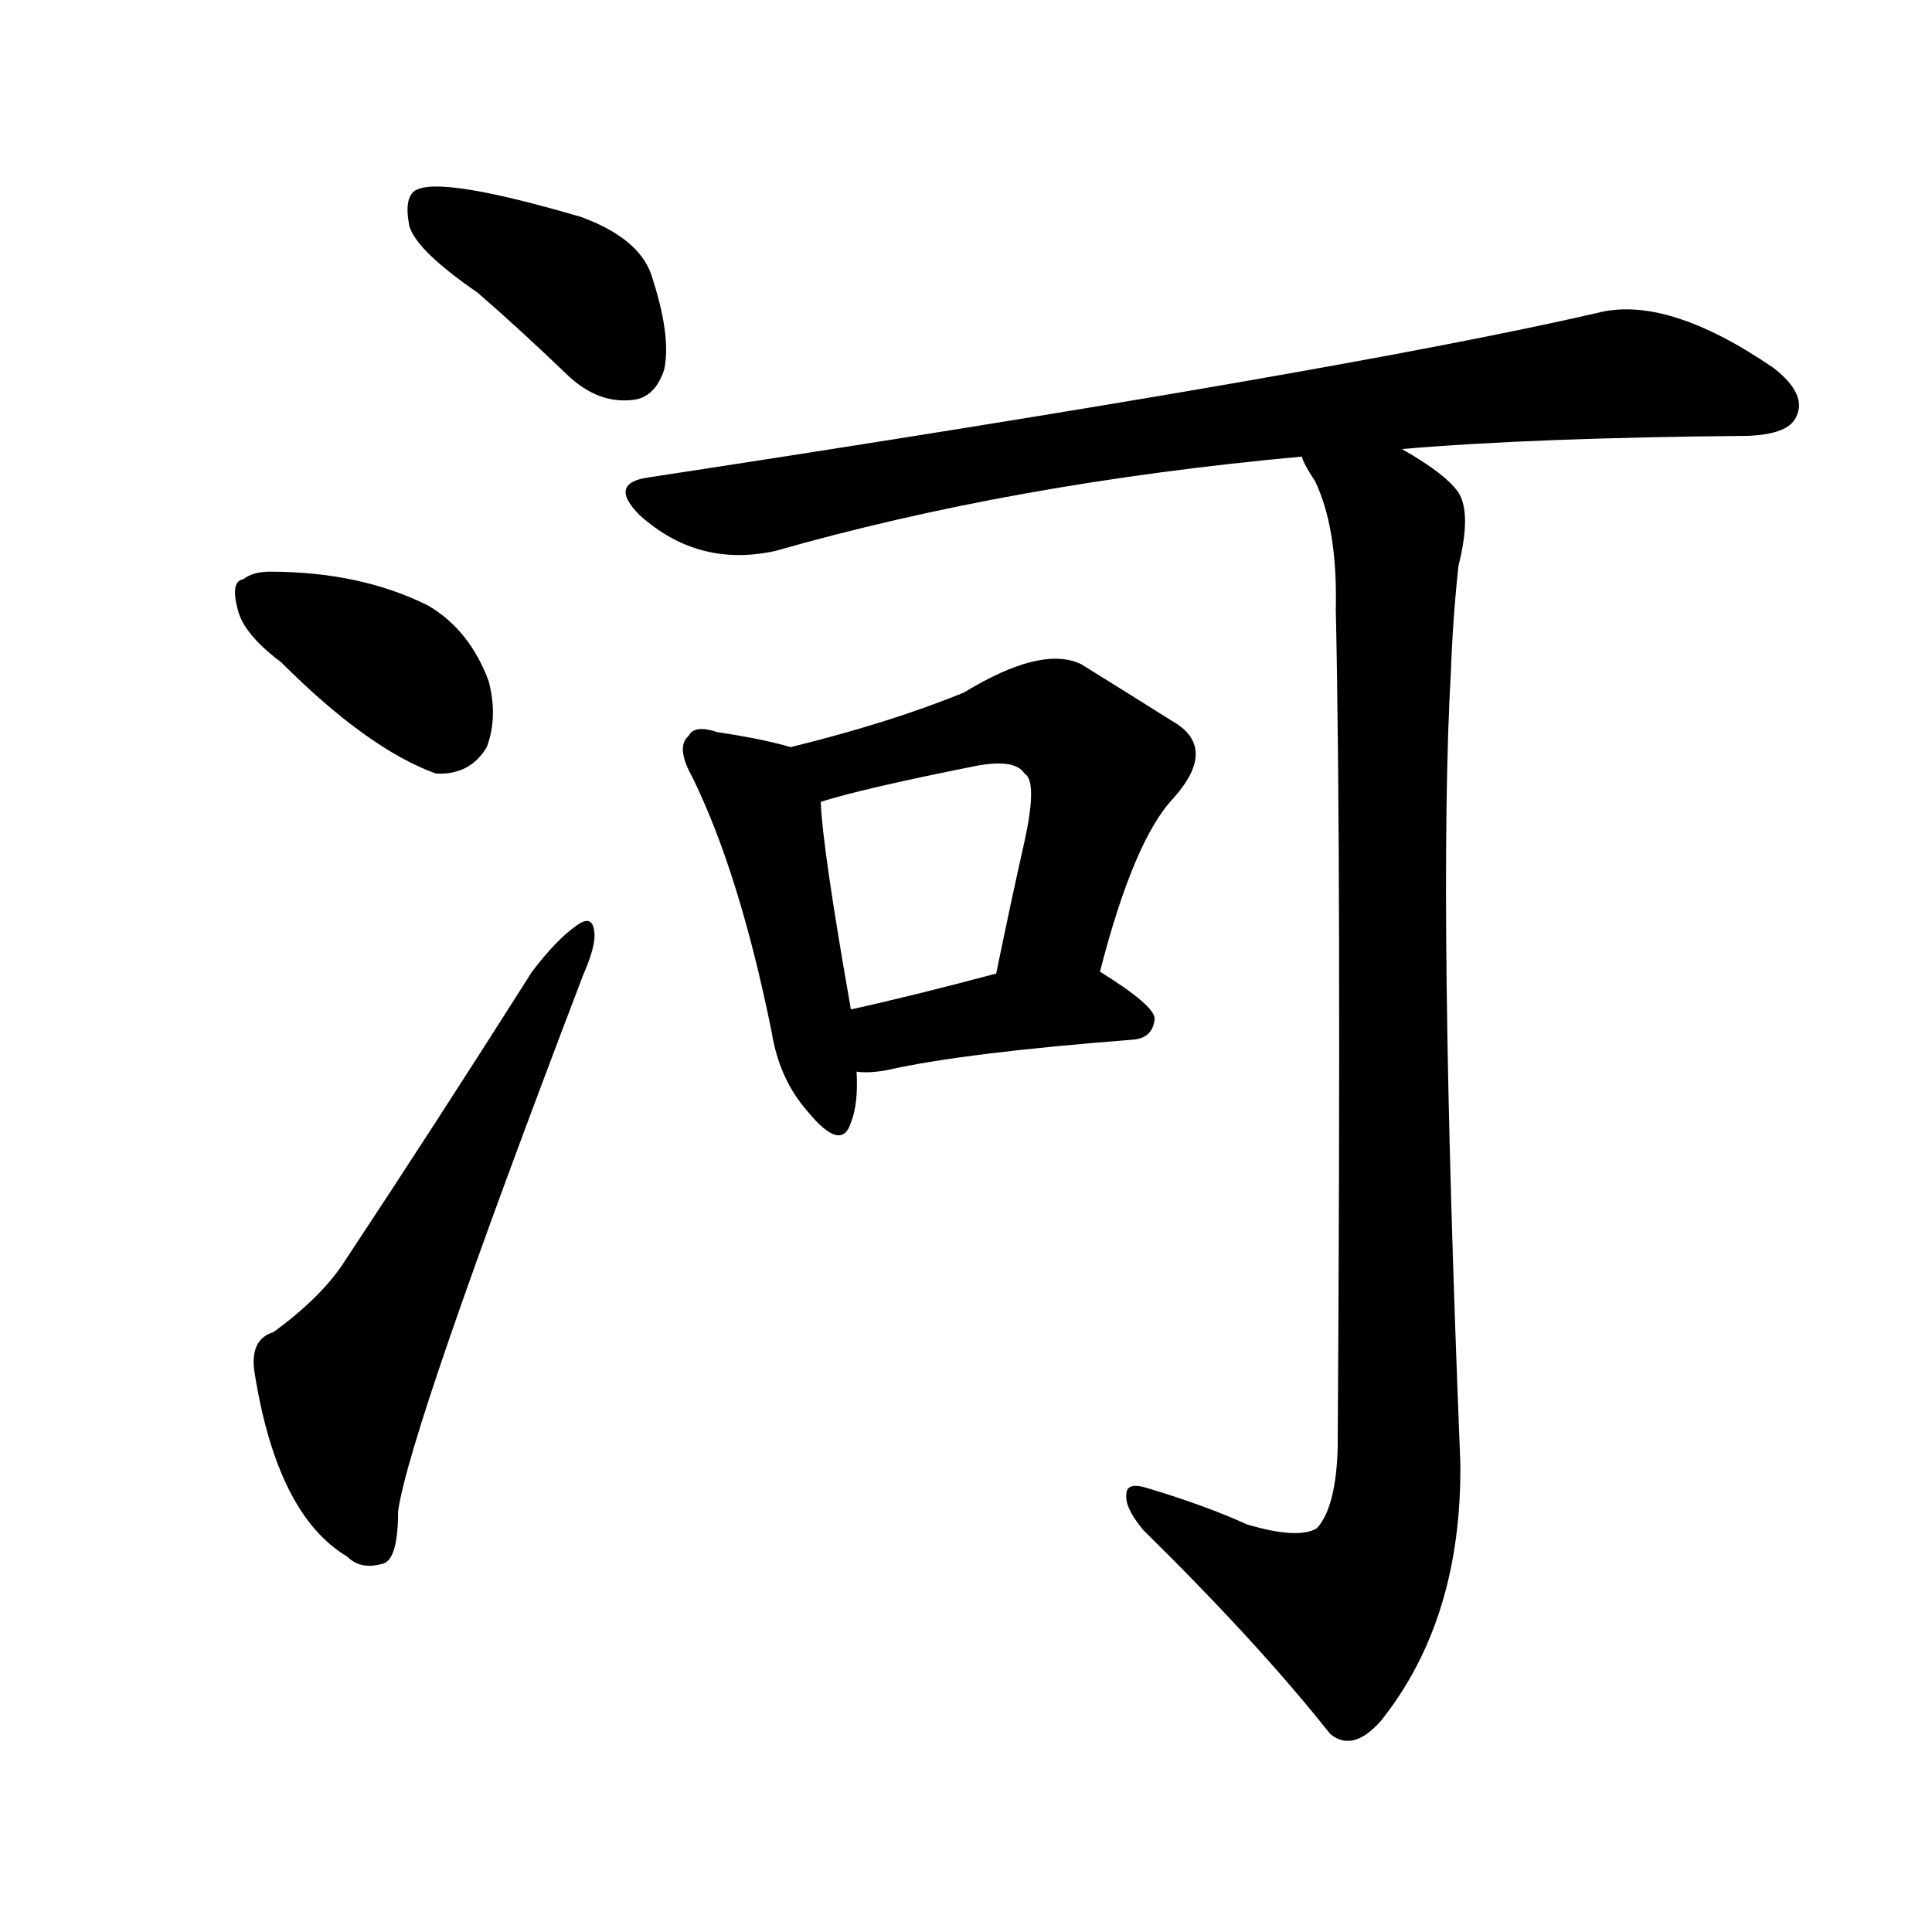
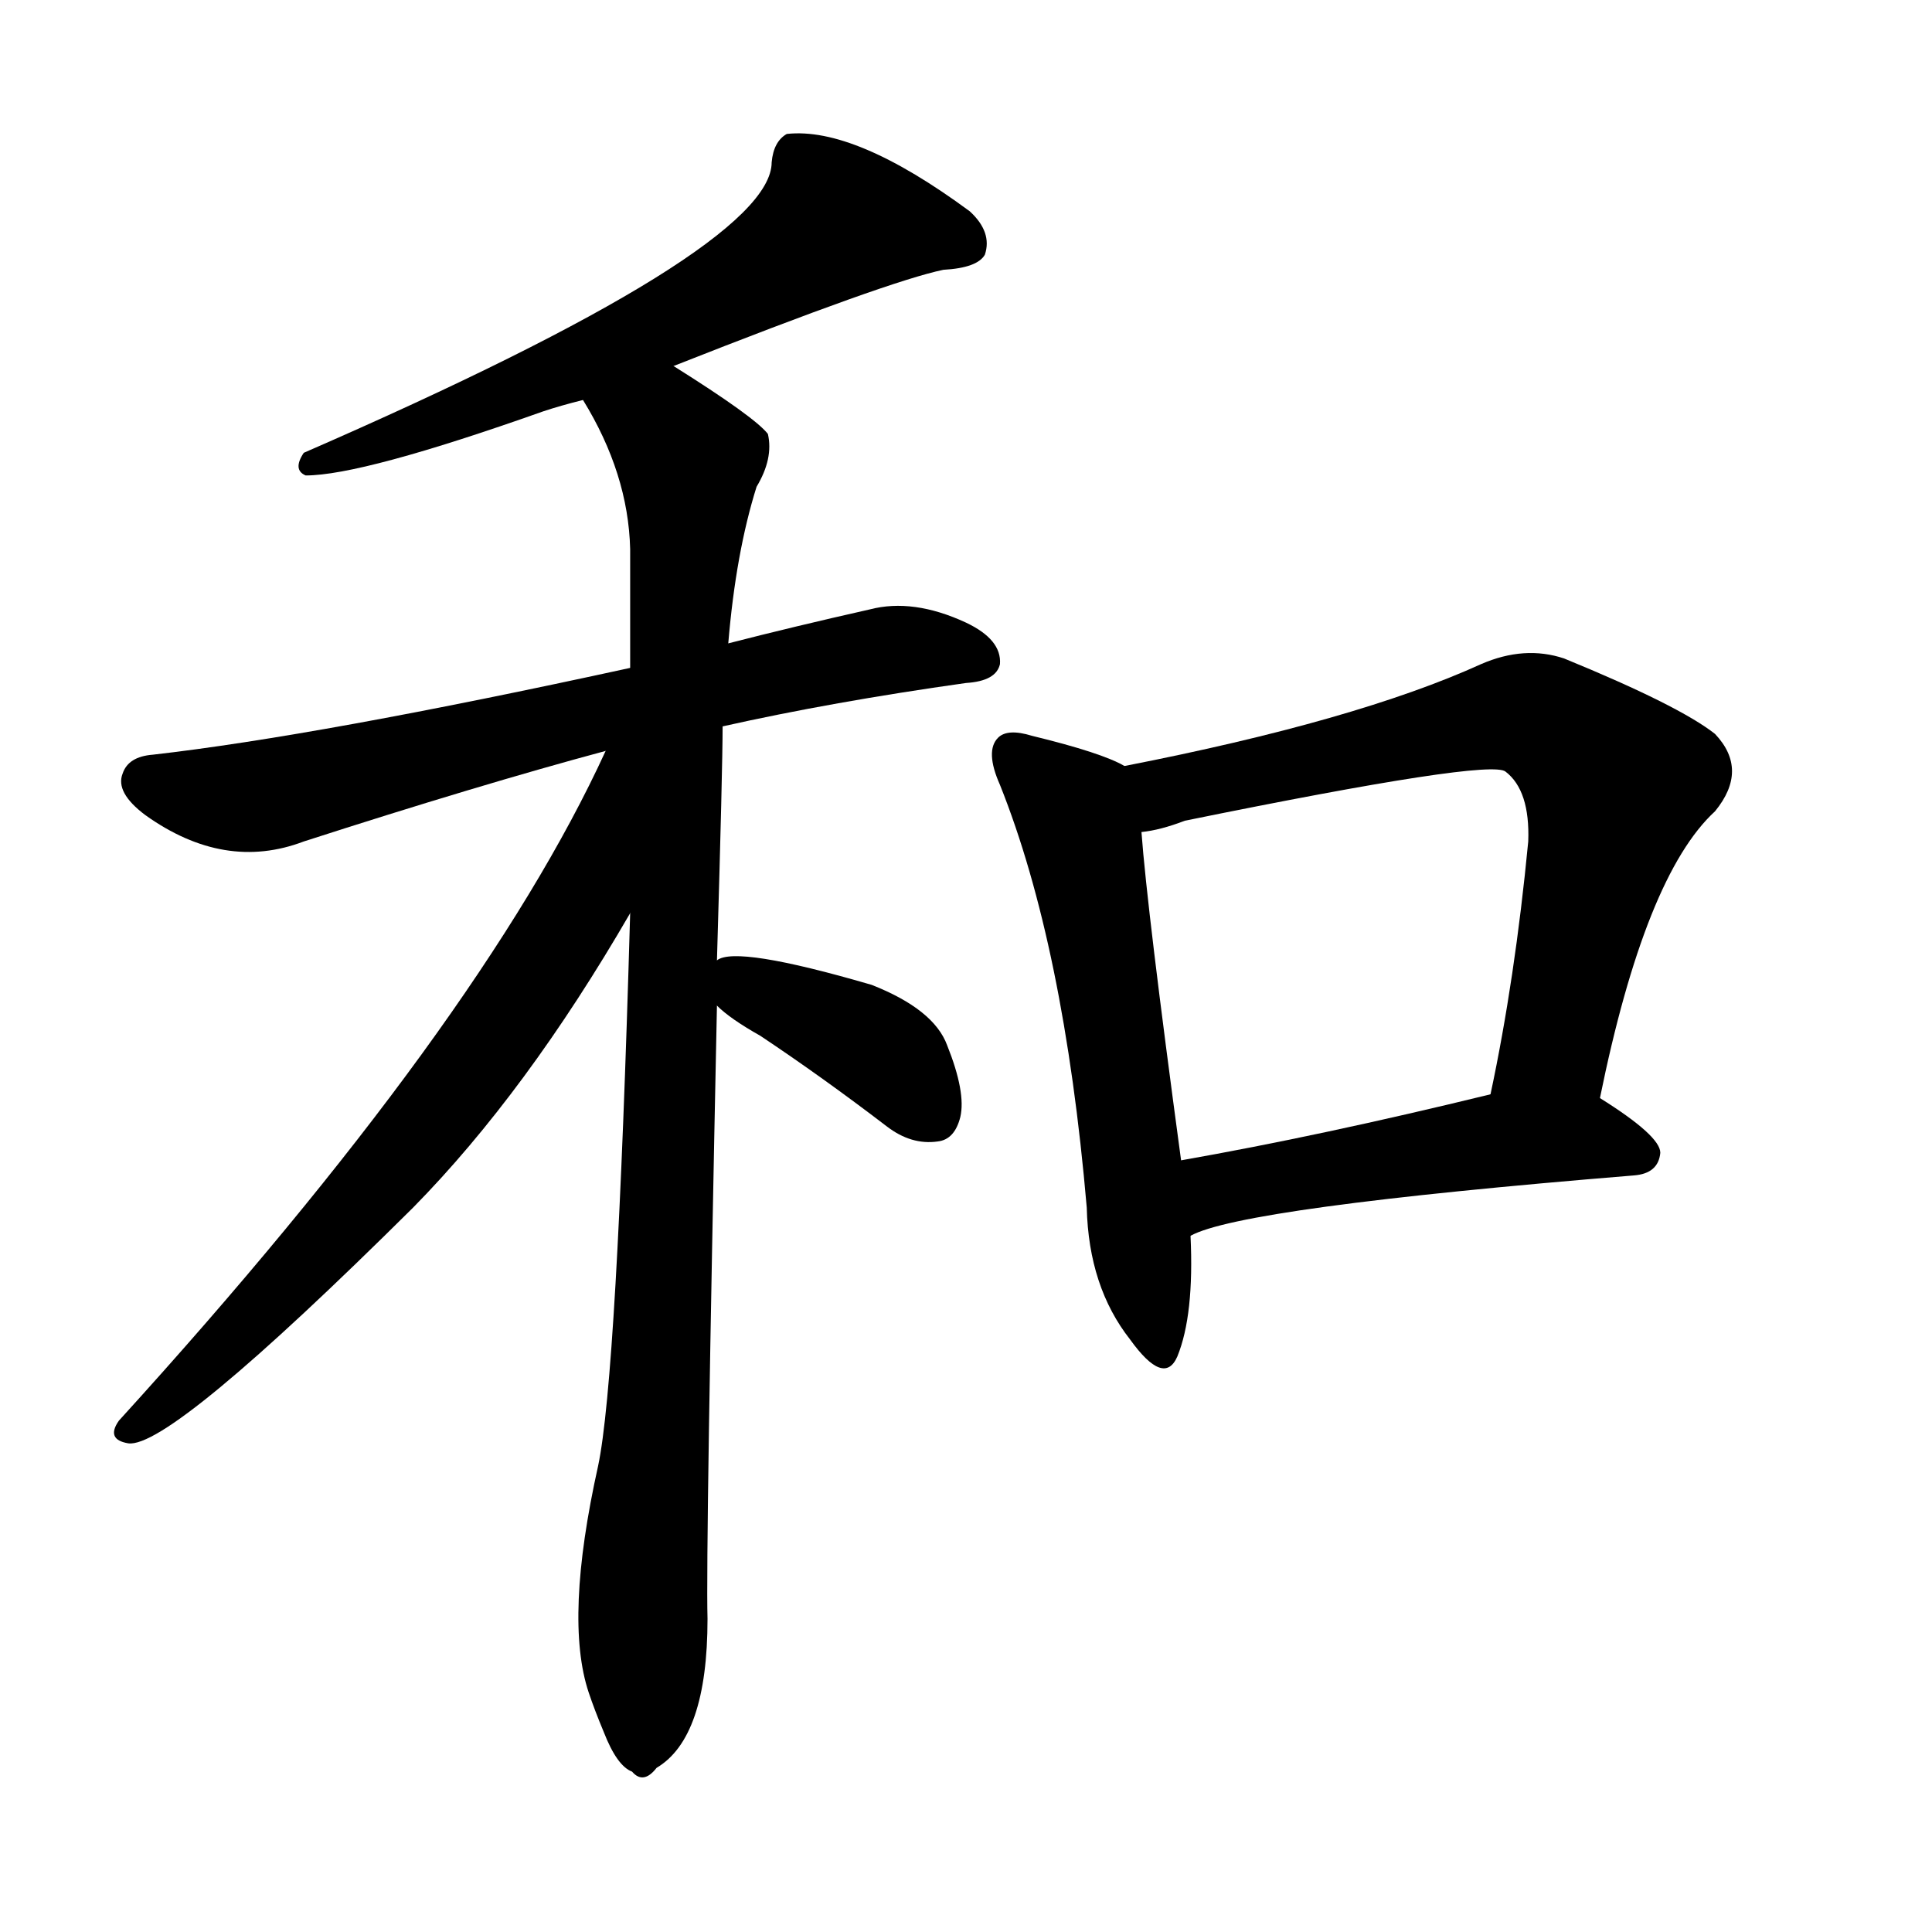
<svg xmlns="http://www.w3.org/2000/svg" viewBox="0 0 256 256" width="256" height="256" style="color: #000">
  <g transform="translate(0.00,0.00) scale(0.25,0.25) translate(0,900) scale(1,-1)">
-     <path d="M 253 745 Q 275 726 301 701 Q 317 686 335 688 Q 347 689 352 704 Q 356 722 345 755 Q 338 774 308 785 Q 233 807 220 799 Q 214 795 217 780 Q 221 767 253 745 Z" fill="currentColor" />
-     <path d="M 149 549 Q 195 503 231 490 Q 249 489 258 504 Q 264 520 259 539 Q 249 566 227 579 Q 191 597 143 597 Q 134 597 129 593 Q 122 592 126 577 Q 129 564 149 549 Z" fill="currentColor" />
-     <path d="M 145 194 Q 132 190 135 172 Q 147 97 184 75 Q 191 68 202 71 Q 211 72 211 99 Q 217 142 309 383 Q 316 399 315 406 Q 314 416 305 409 Q 295 402 282 385 Q 230 303 183 232 Q 171 213 145 194 Z" fill="currentColor" />
-   </g>
-   <g transform="translate(0.00,0.00) scale(0.25,0.25) translate(0,900) scale(1,-1)">
-     <path d="M 743 662 Q 813 668 927 669 Q 948 670 952 679 Q 958 691 940 705 Q 883 744 846 734 Q 711 703 344 647 Q 322 644 339 627 Q 370 599 411 608 Q 537 644 690 658 L 743 662 Z" fill="currentColor" />
-     <path d="M 419 504 Q 406 508 380 512 Q 368 516 365 510 Q 358 504 367 488 Q 392 437 409 353 Q 413 328 428 311 Q 446 289 451 305 Q 455 315 454 332 L 451 365 Q 436 450 435 475 C 433 500 433 500 419 504 Z" fill="currentColor" />
-     <path d="M 583 385 Q 601 455 622 477 Q 646 504 621 518 Q 602 530 573 548 Q 552 558 511 533 Q 472 517 419 504 C 390 497 406 467 435 475 Q 457 482 517 494 Q 538 498 543 490 Q 550 486 543 454 Q 536 423 528 384 C 522 355 575 356 583 385 Z" fill="currentColor" />
-     <path d="M 454 332 Q 461 331 471 333 Q 511 342 601 349 Q 611 350 612 360 Q 612 367 583 385 C 568 395 557 392 528 384 Q 483 372 451 365 C 422 359 424 334 454 332 Z" fill="currentColor" />
-     <path d="M 661 92 Q 639 102 609 111 Q 597 115 597 108 Q 596 101 606 89 Q 667 29 705 -19 Q 717 -29 732 -12 Q 775 42 774 125 Q 762 422 769 544 Q 770 572 773 600 Q 780 628 773 639 Q 766 649 743 662 C 718 678 677 685 690 658 Q 691 654 697 645 Q 709 620 708 577 Q 711 441 709 132 Q 708 101 698 90 Q 688 84 661 92 Z" fill="currentColor" />
+     <path d="M 357 706 Q 471 751 500 757 Q 518 758 522 765 Q 526 777 514 788 Q 453 833 417 829 Q 410 825 409 814 Q 409 768 161 660 Q 155 651 162 648 Q 192 648 288 682 Q 297 685 309 688 L 357 706 Z" fill="currentColor" />
+     <path d="M 383 515 Q 441 528 512 538 Q 528 539 530 548 Q 531 561 512 570 Q 484 583 461 577 Q 421 568 386 559 L 334 546 Q 169 510 81 500 Q 68 499 65 490 Q 61 480 77 468 Q 119 438 161 454 Q 254 484 321 502 L 383 515 Z" fill="currentColor" />
+     <path d="M 380 391 Q 383 493 383 515 L 386 559 Q 390 607 401 642 Q 410 657 407 670 Q 400 679 357 706 C 332 722 295 714 309 688 Q 333 649 334 609 Q 334 579 334 546 L 334 416 Q 327 170 317 123 Q 299 42 312 3 Q 315 -6 320 -18 Q 327 -36 335 -39 Q 341 -46 348 -37 Q 375 -21 375 42 Q 374 79 380 367 L 380 391 Z" fill="currentColor" />
+     <path d="M 321 502 Q 255 358 63 147 Q 56 137 68 135 Q 90 132 219 260 Q 279 321 334 416 C 397 523 334 529 321 502 Z" fill="currentColor" />
+     <path d="M 380 367 Q 387 360 403 351 Q 436 329 470 303 Q 483 293 497 295 Q 506 296 509 308 Q 512 321 502 346 Q 495 365 462 378 Q 390 399 380 391 C 361 384 361 384 380 367 Z" fill="currentColor" />
+     <path d="M 596 494 Q 584 501 547 510 Q 534 514 529 509 Q 522 502 530 484 Q 564 399 576 260 Q 577 218 599 190 Q 617 165 624 181 Q 633 203 631 245 L 626 285 Q 608 418 605 459 C 602 489 602 491 596 494 Z" fill="currentColor" />
+     <path d="M 848 318 Q 872 436 909 470 Q 927 492 909 511 Q 890 526 829 551 Q 808 558 785 548 Q 719 518 596 494 C 567 488 576 453 605 459 Q 615 460 628 465 Q 790 498 798 491 Q 811 481 810 454 Q 803 381 790 320 C 784 291 842 289 848 318 Z" fill="currentColor" />
+     <path d="M 631 245 Q 658 260 866 277 Q 879 278 880 289 Q 880 298 848 318 C 830 330 819 327 790 320 Q 700 298 626 285 C 596 280 603 234 631 245 Z" fill="currentColor" />
  </g>
</svg>
